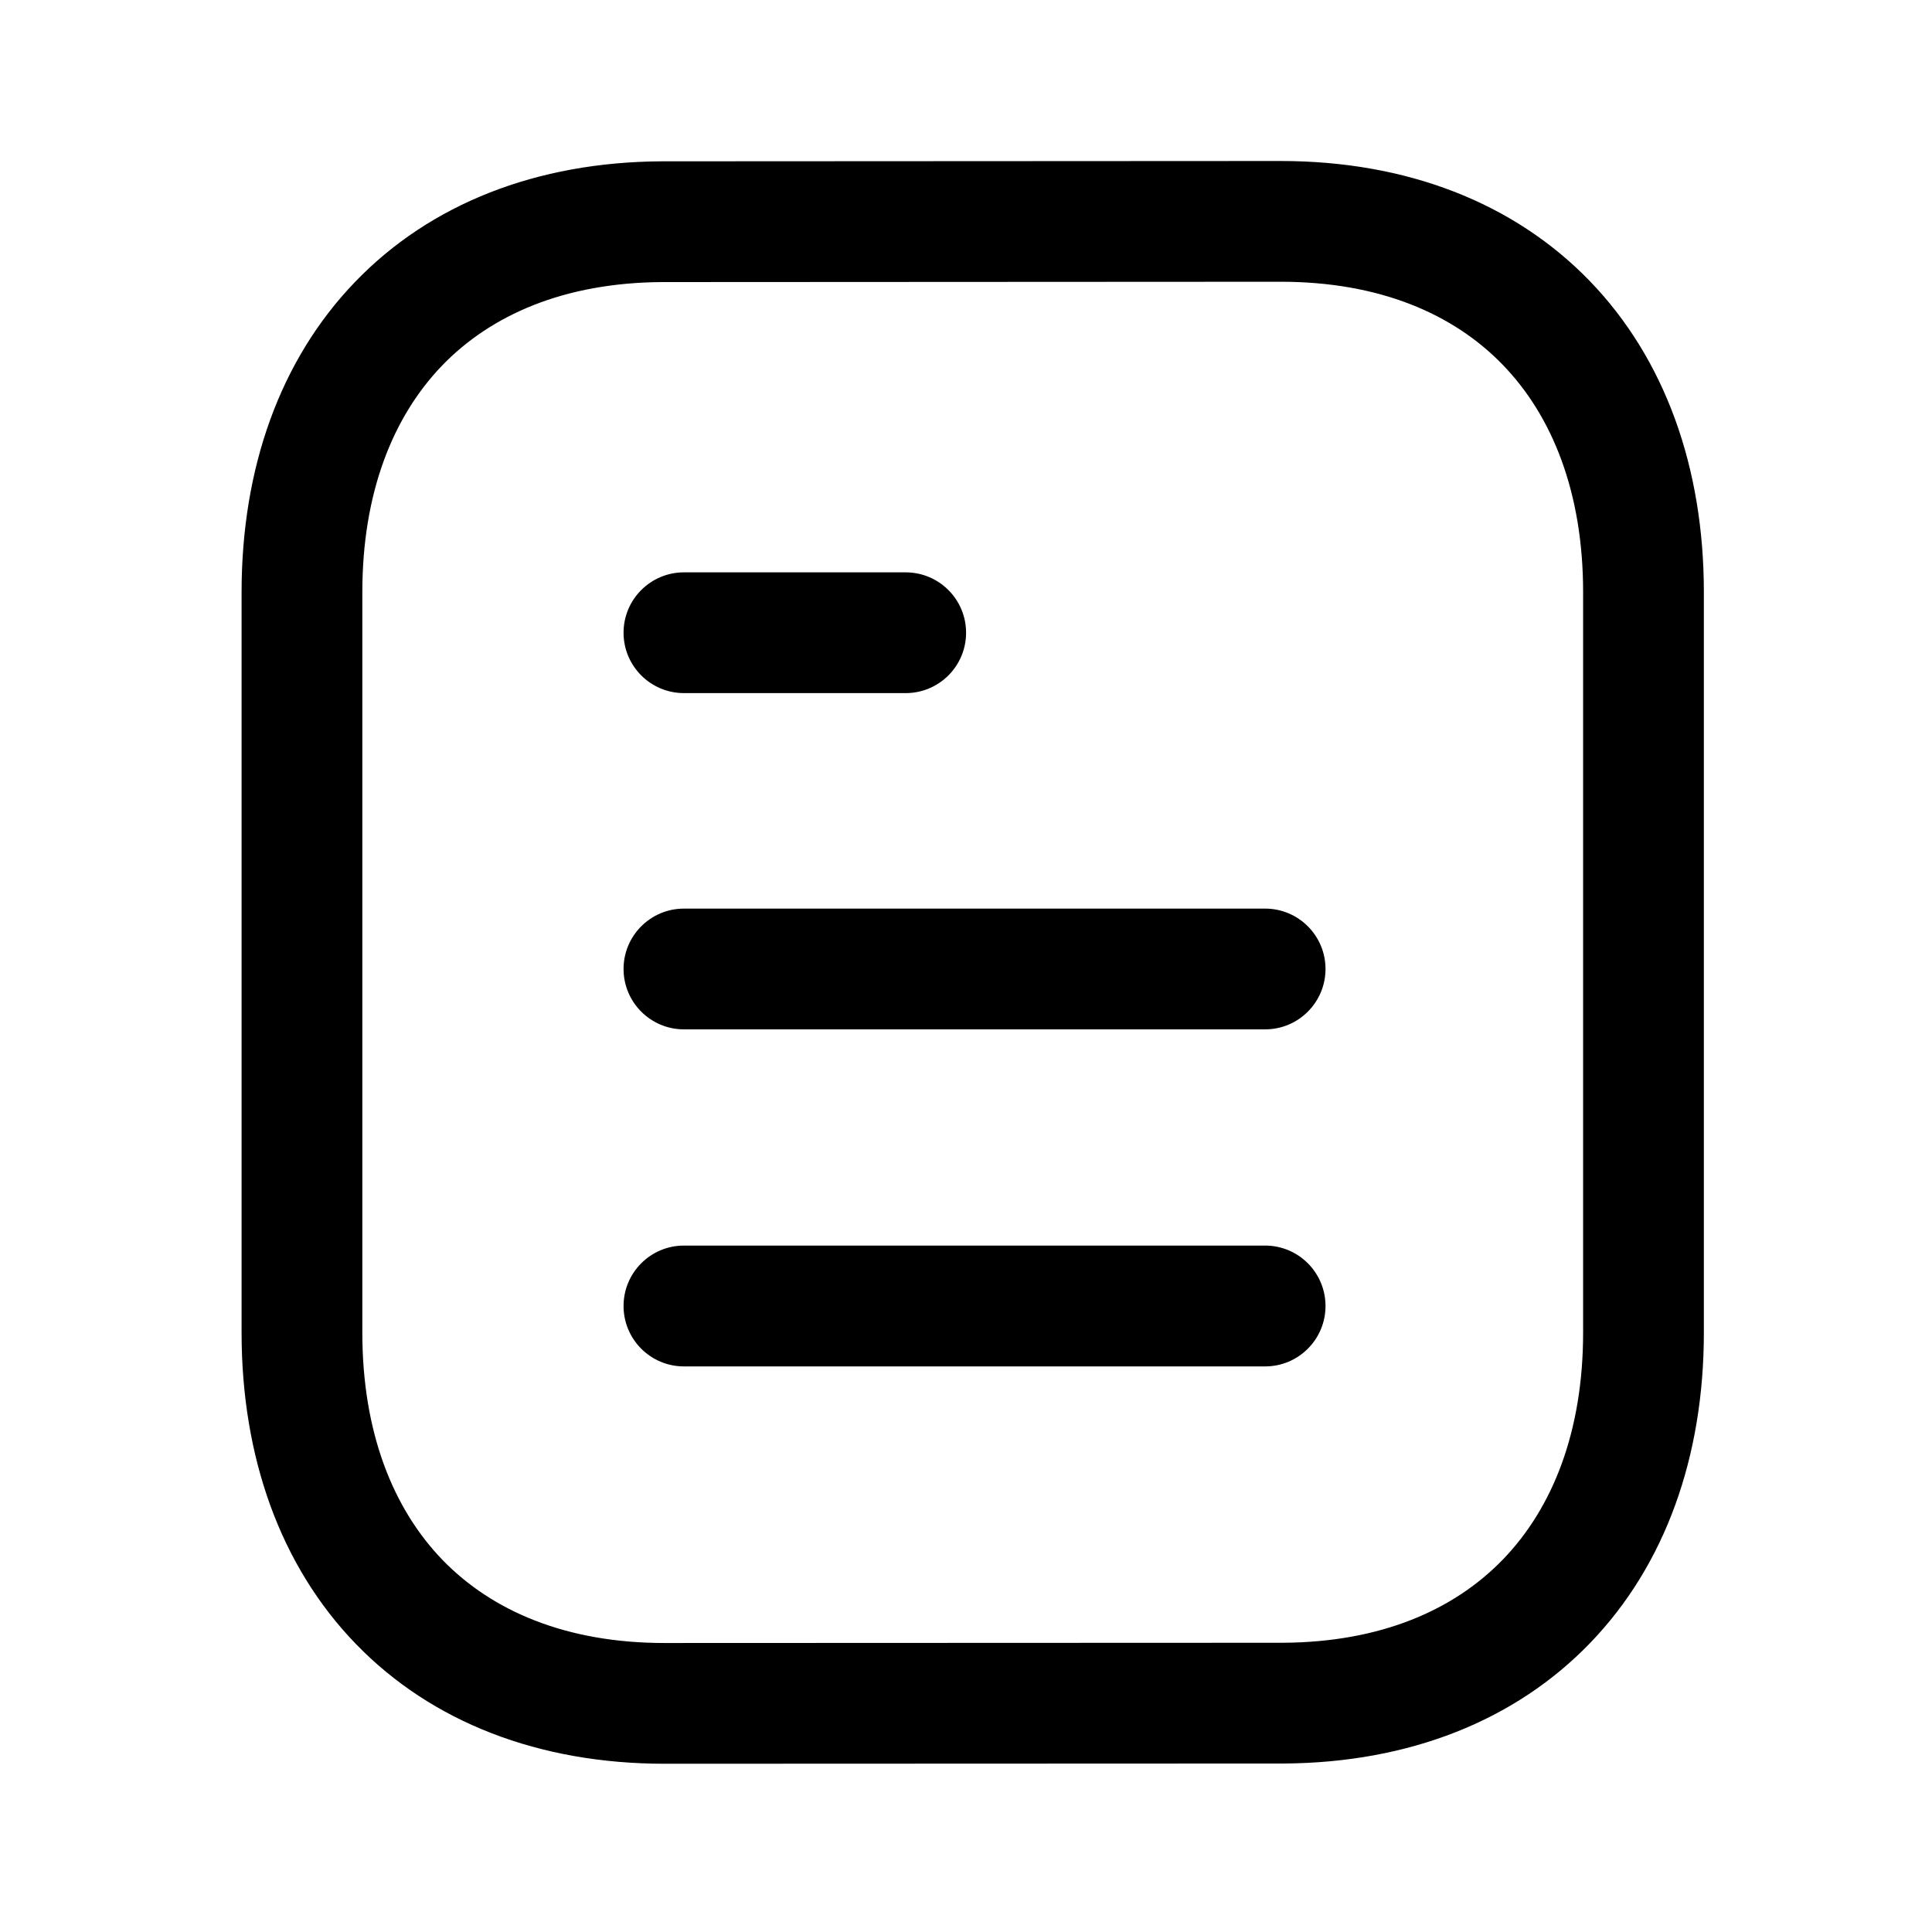
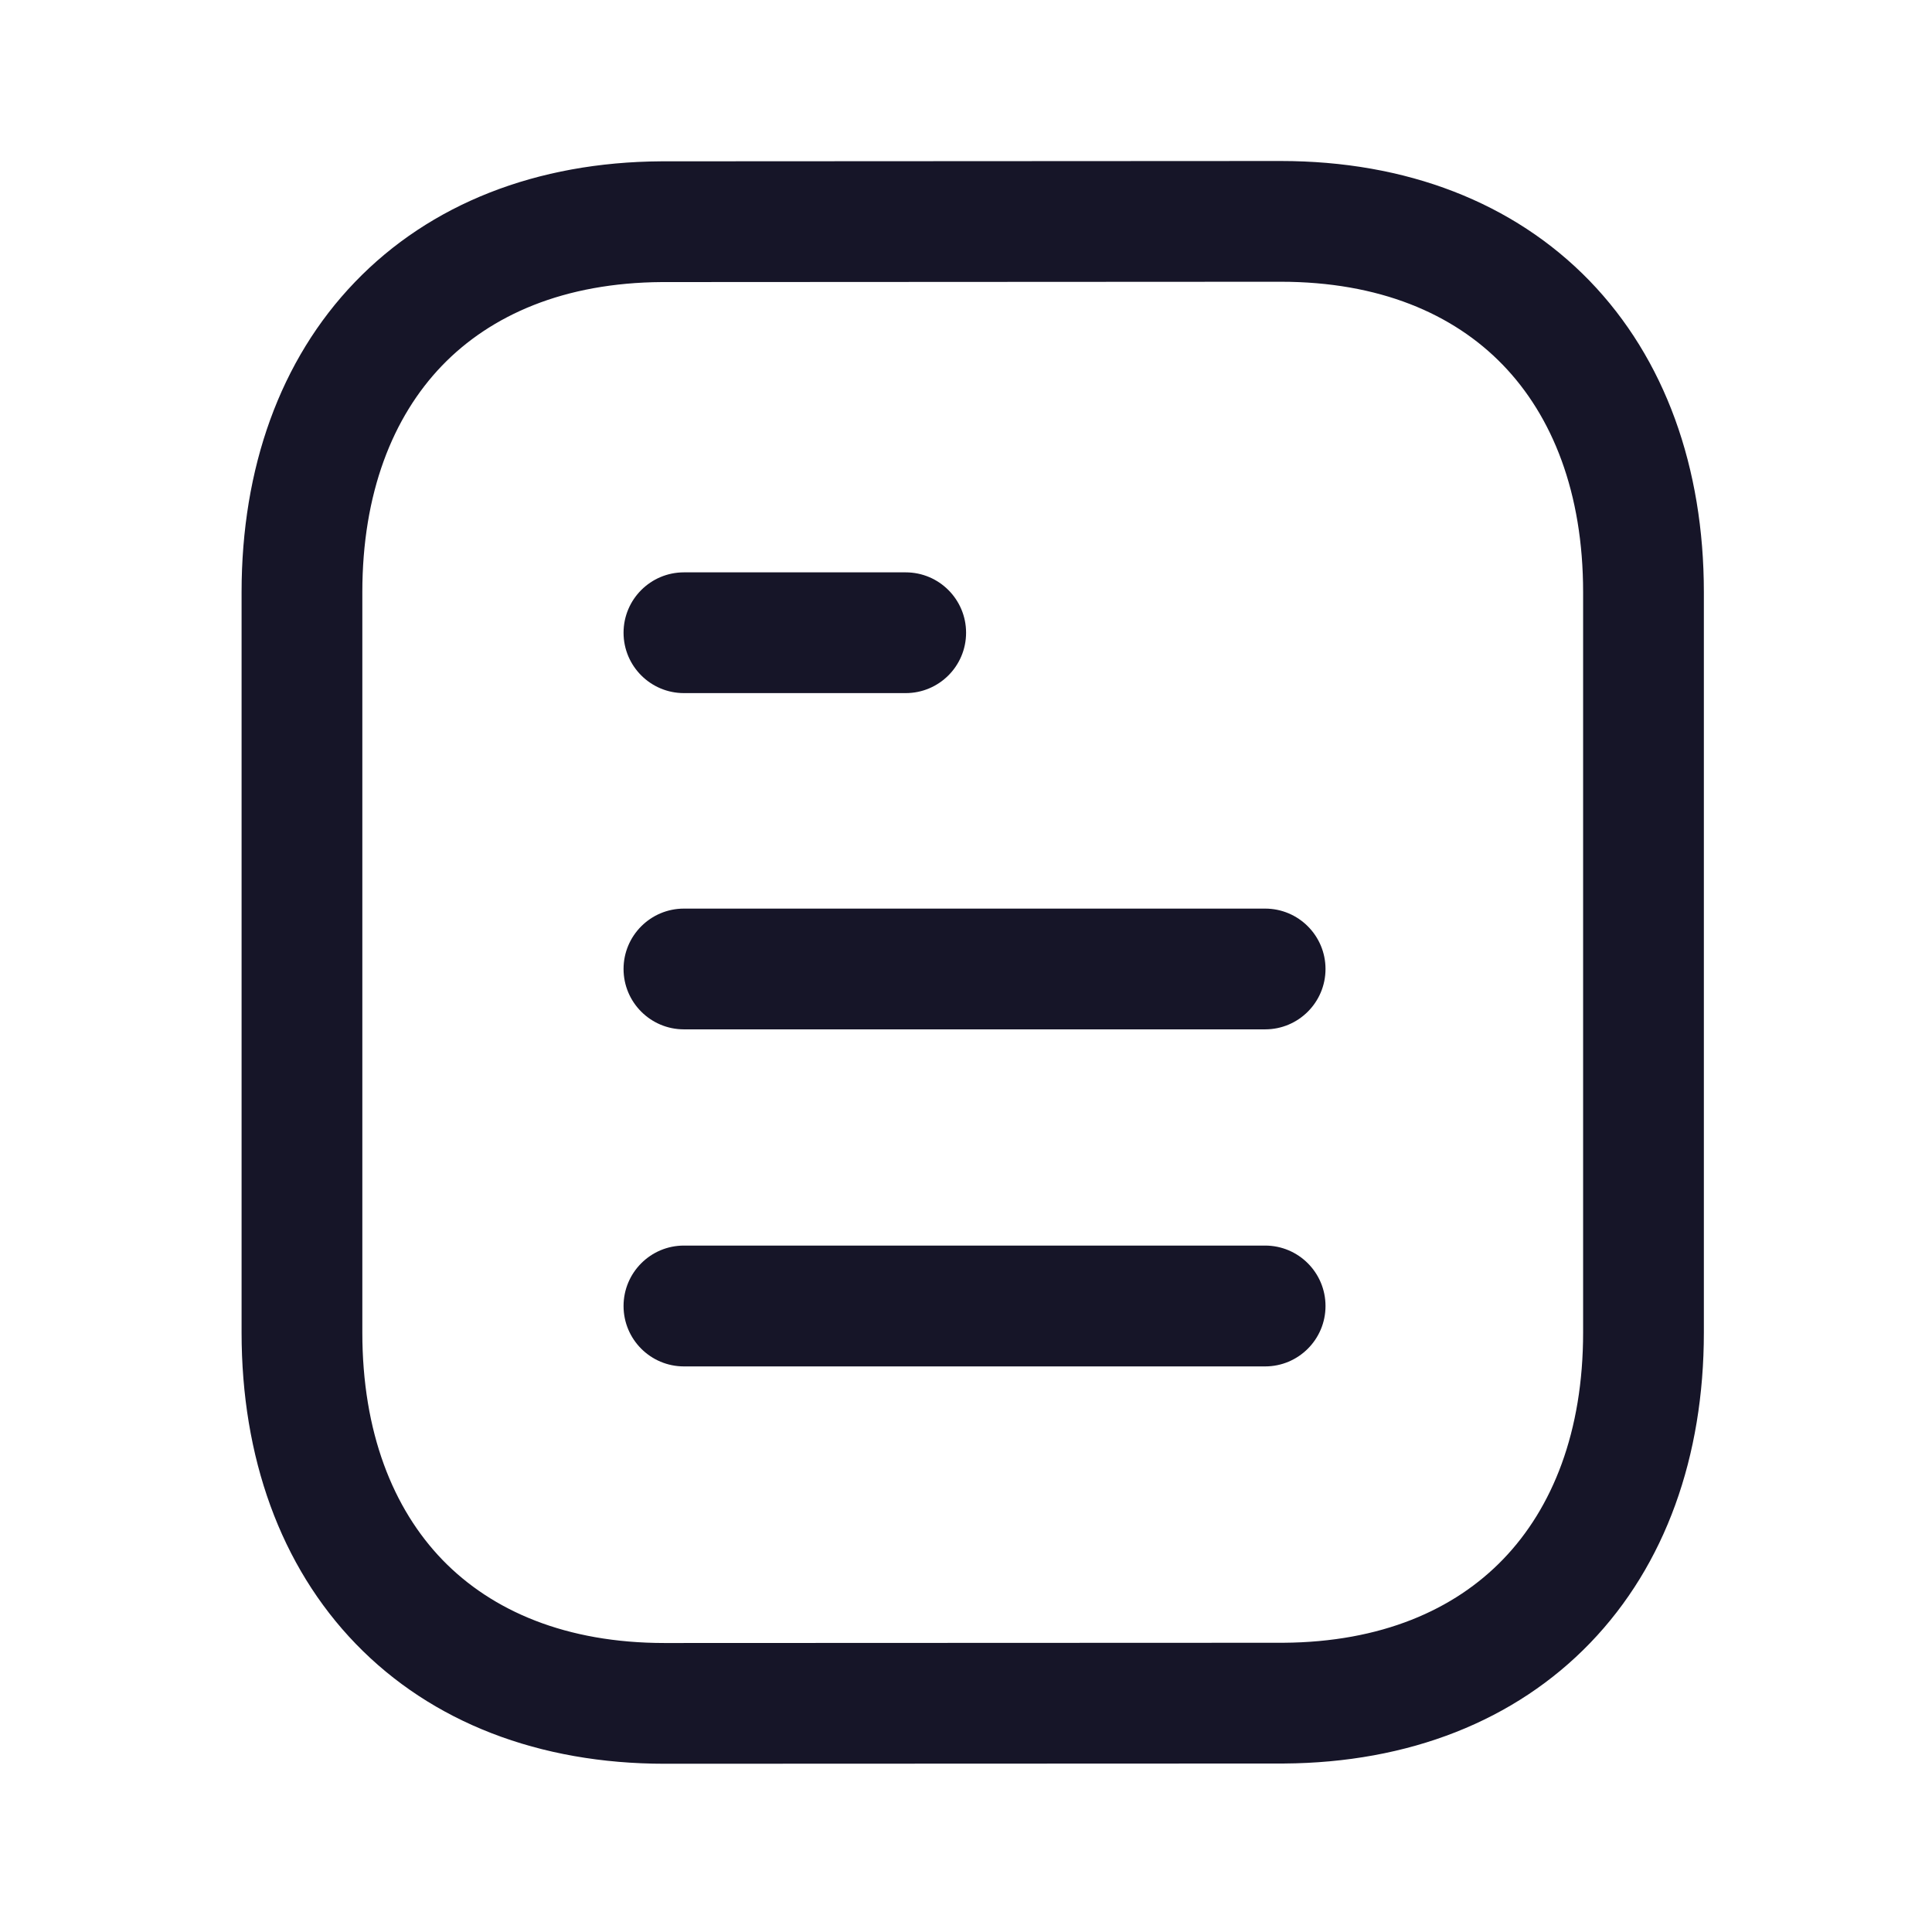
<svg xmlns="http://www.w3.org/2000/svg" viewBox="0 0 24 24" fill="none">
-   <path fill-rule="evenodd" clip-rule="evenodd" d="M7.746 16.224C7.746 15.809 8.082 15.473 8.496 15.473H15.716C16.13 15.473 16.466 15.809 16.466 16.224C16.466 16.638 16.13 16.974 15.716 16.974H8.496C8.082 16.974 7.746 16.638 7.746 16.224Z" fill="currentColor" />
-   <path fill-rule="evenodd" clip-rule="evenodd" d="M7.746 12.037C7.746 11.623 8.082 11.287 8.496 11.287H15.716C16.13 11.287 16.466 11.623 16.466 12.037C16.466 12.451 16.13 12.787 15.716 12.787H8.496C8.082 12.787 7.746 12.451 7.746 12.037Z" fill="currentColor" />
-   <path fill-rule="evenodd" clip-rule="evenodd" d="M7.746 7.86C7.746 7.446 8.082 7.11 8.496 7.11H11.251C11.665 7.11 12.001 7.446 12.001 7.86C12.001 8.274 11.665 8.61 11.251 8.61H8.496C8.082 8.61 7.746 8.274 7.746 7.86Z" fill="currentColor" />
-   <path fill-rule="evenodd" clip-rule="evenodd" d="M15.909 2C17.469 2 18.802 2.515 19.745 3.487C20.684 4.457 21.166 5.81 21.166 7.357V16.553C21.166 18.093 20.688 19.439 19.756 20.407C18.821 21.378 17.499 21.897 15.95 21.907L15.946 21.907L8.257 21.91C6.697 21.91 5.363 21.395 4.421 20.422C3.482 19.452 3.001 18.1 3.001 16.553V7.357C3.001 5.817 3.478 4.471 4.41 3.503C5.344 2.532 6.667 2.013 8.215 2.004L8.22 2.004L15.909 2ZM15.909 3.5L8.224 3.504L8.222 3.504C7.011 3.512 6.1 3.91 5.49 4.543C4.878 5.18 4.501 6.127 4.501 7.357V16.553C4.501 17.79 4.881 18.741 5.498 19.379C6.113 20.013 7.033 20.41 8.256 20.41L15.941 20.407L15.943 20.407C17.154 20.399 18.065 20.001 18.675 19.367C19.288 18.73 19.666 17.783 19.666 16.553V7.357C19.666 6.12 19.285 5.169 18.667 4.531C18.052 3.896 17.132 3.5 15.909 3.5Z" fill="currentColor" />
+   <path fill-rule="evenodd" clip-rule="evenodd" d="M7.746 16.224C7.746 15.809 8.082 15.473 8.496 15.473H15.716C16.13 15.473 16.466 15.809 16.466 16.224C16.466 16.638 16.13 16.974 15.716 16.974H8.496C8.082 16.974 7.746 16.638 7.746 16.224Z" fill="#161528" />
+   <path fill-rule="evenodd" clip-rule="evenodd" d="M7.746 12.037C7.746 11.623 8.082 11.287 8.496 11.287H15.716C16.13 11.287 16.466 11.623 16.466 12.037C16.466 12.451 16.13 12.787 15.716 12.787H8.496C8.082 12.787 7.746 12.451 7.746 12.037Z" fill="#161528" />
+   <path fill-rule="evenodd" clip-rule="evenodd" d="M7.746 7.86C7.746 7.446 8.082 7.11 8.496 7.11H11.251C11.665 7.11 12.001 7.446 12.001 7.86C12.001 8.274 11.665 8.61 11.251 8.61H8.496C8.082 8.61 7.746 8.274 7.746 7.86Z" fill="#161528" />
+   <path fill-rule="evenodd" clip-rule="evenodd" d="M15.909 2C17.469 2 18.802 2.515 19.745 3.487C20.684 4.457 21.166 5.81 21.166 7.357V16.553C21.166 18.093 20.688 19.439 19.756 20.407C18.821 21.378 17.499 21.897 15.95 21.907L15.946 21.907L8.257 21.91C6.697 21.91 5.363 21.395 4.421 20.422C3.482 19.452 3.001 18.1 3.001 16.553V7.357C3.001 5.817 3.478 4.471 4.41 3.503C5.344 2.532 6.667 2.013 8.215 2.004L8.22 2.004L15.909 2ZM15.909 3.5L8.224 3.504L8.222 3.504C7.011 3.512 6.1 3.91 5.49 4.543C4.878 5.18 4.501 6.127 4.501 7.357V16.553C4.501 17.79 4.881 18.741 5.498 19.379C6.113 20.013 7.033 20.41 8.256 20.41L15.941 20.407L15.943 20.407C17.154 20.399 18.065 20.001 18.675 19.367C19.288 18.73 19.666 17.783 19.666 16.553V7.357C19.666 6.12 19.285 5.169 18.667 4.531C18.052 3.896 17.132 3.5 15.909 3.5Z" fill="#161528" />
</svg>
